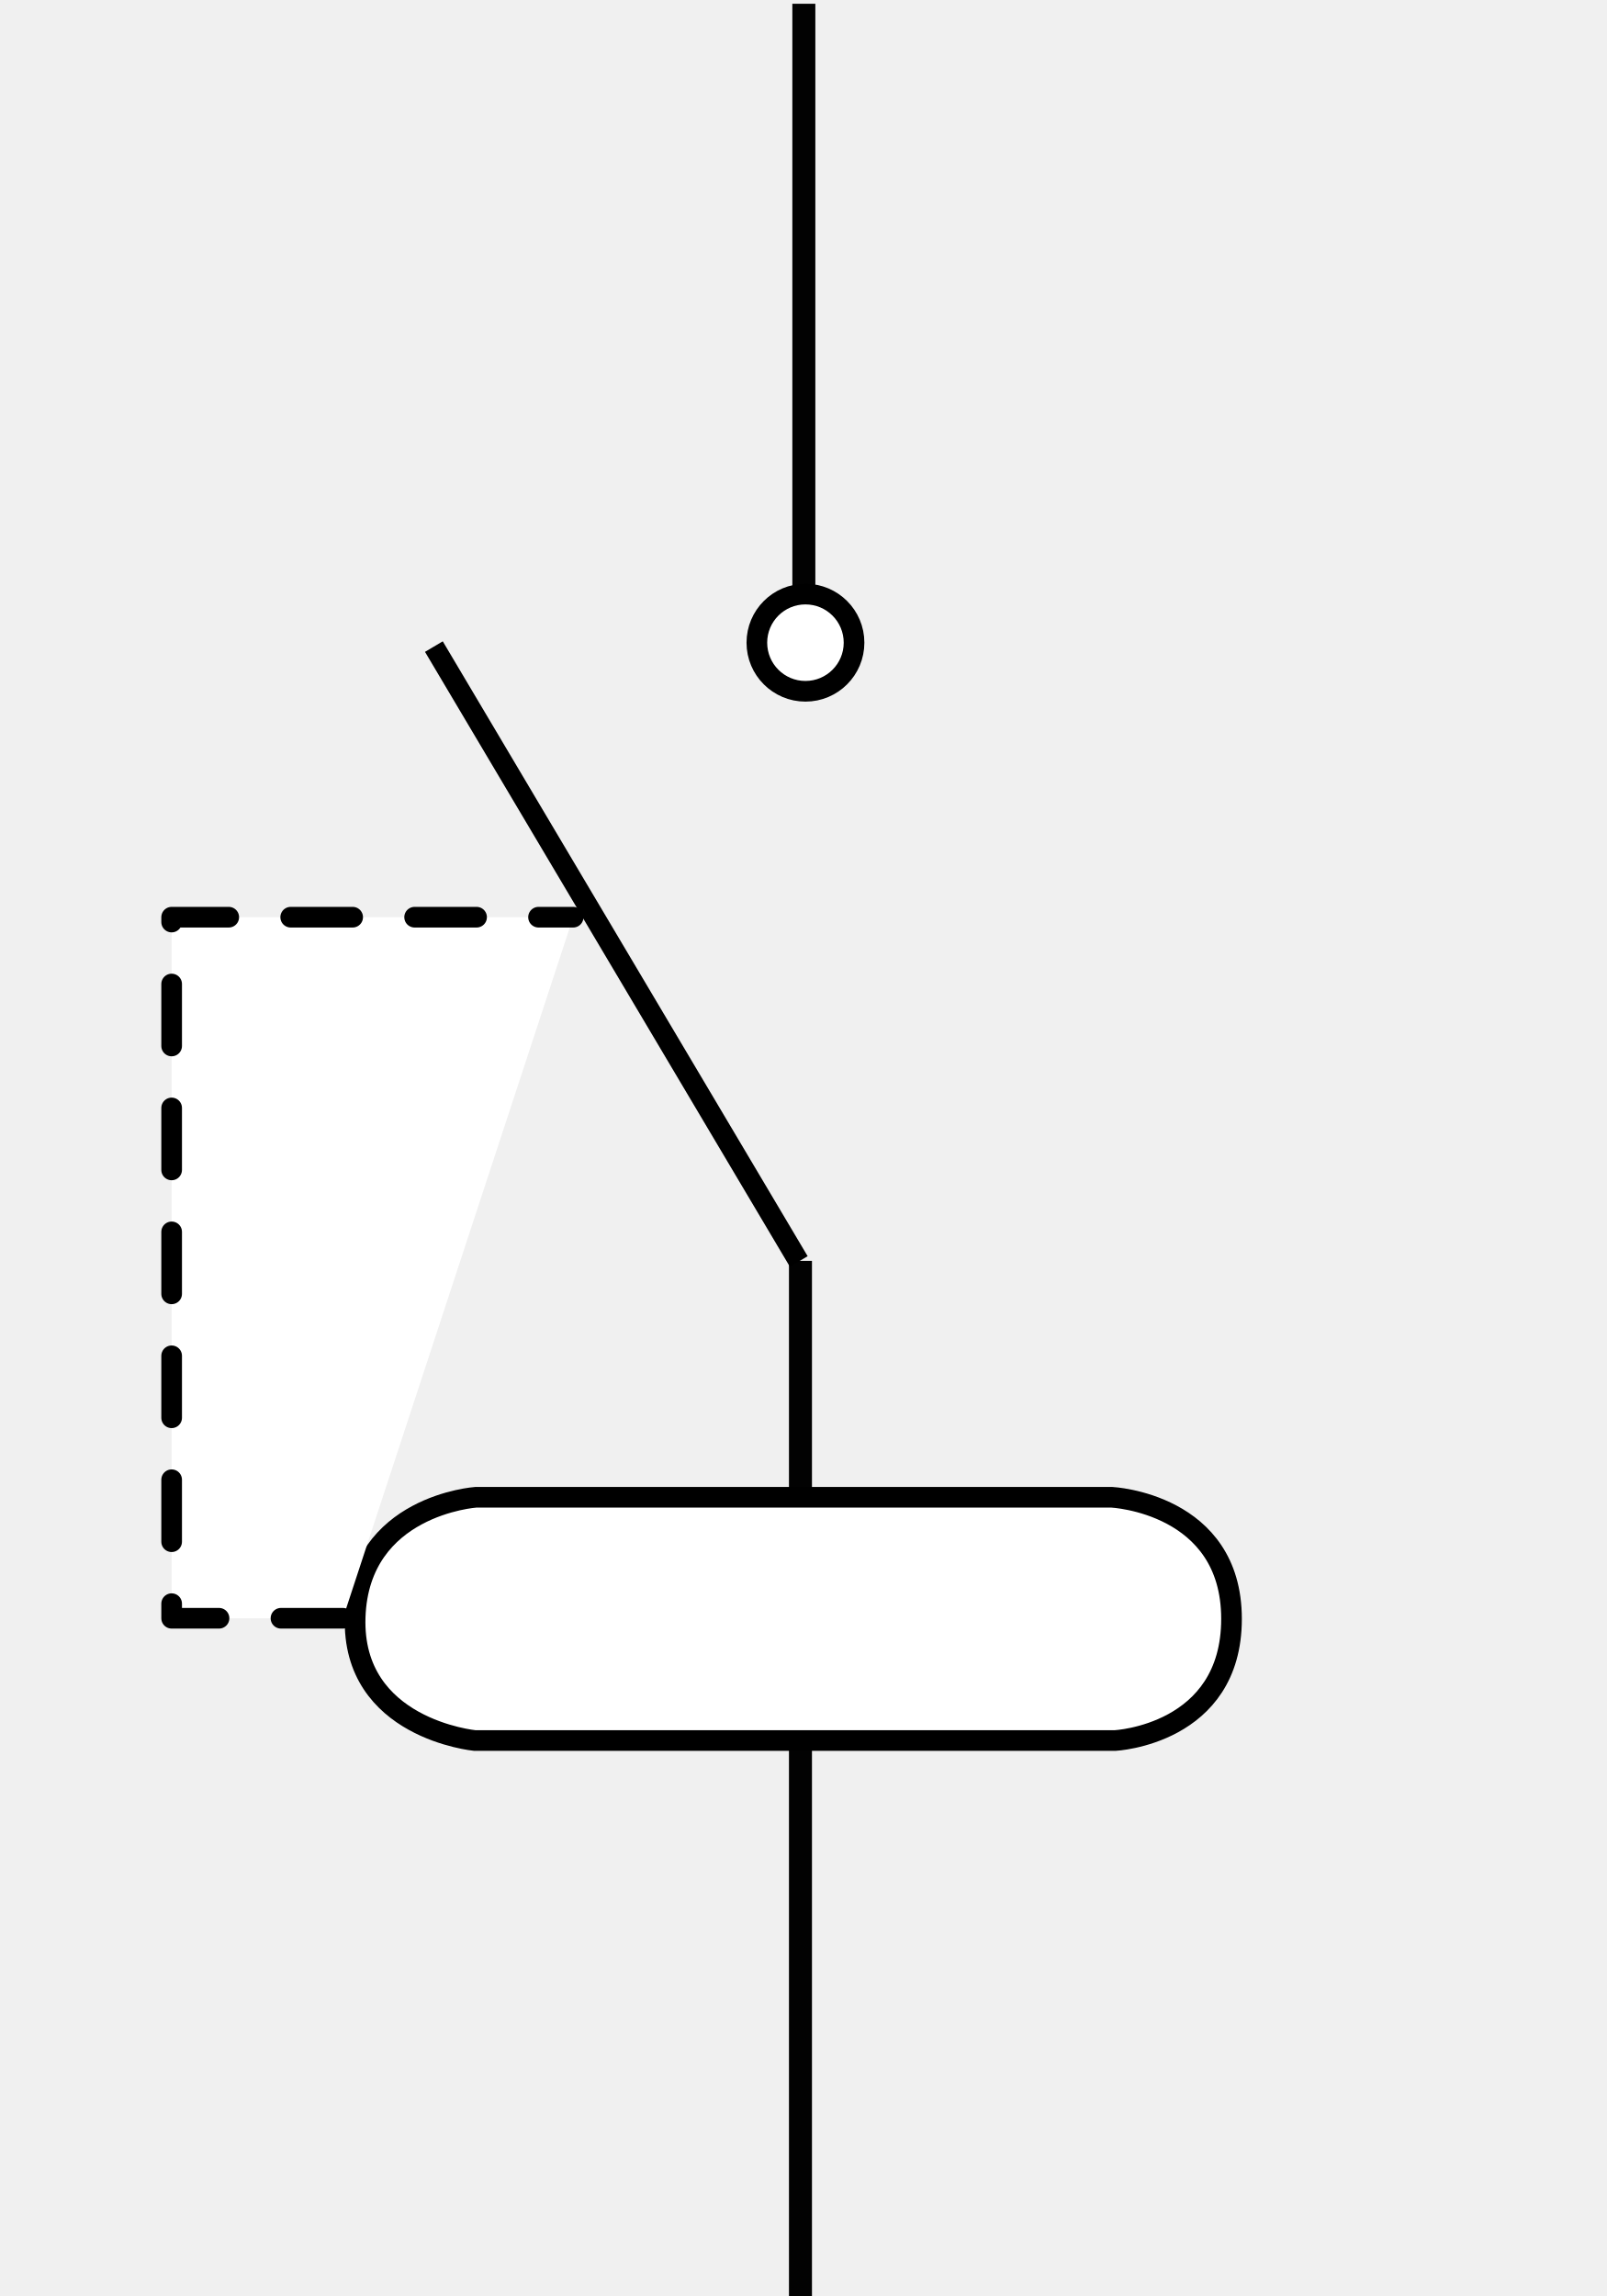
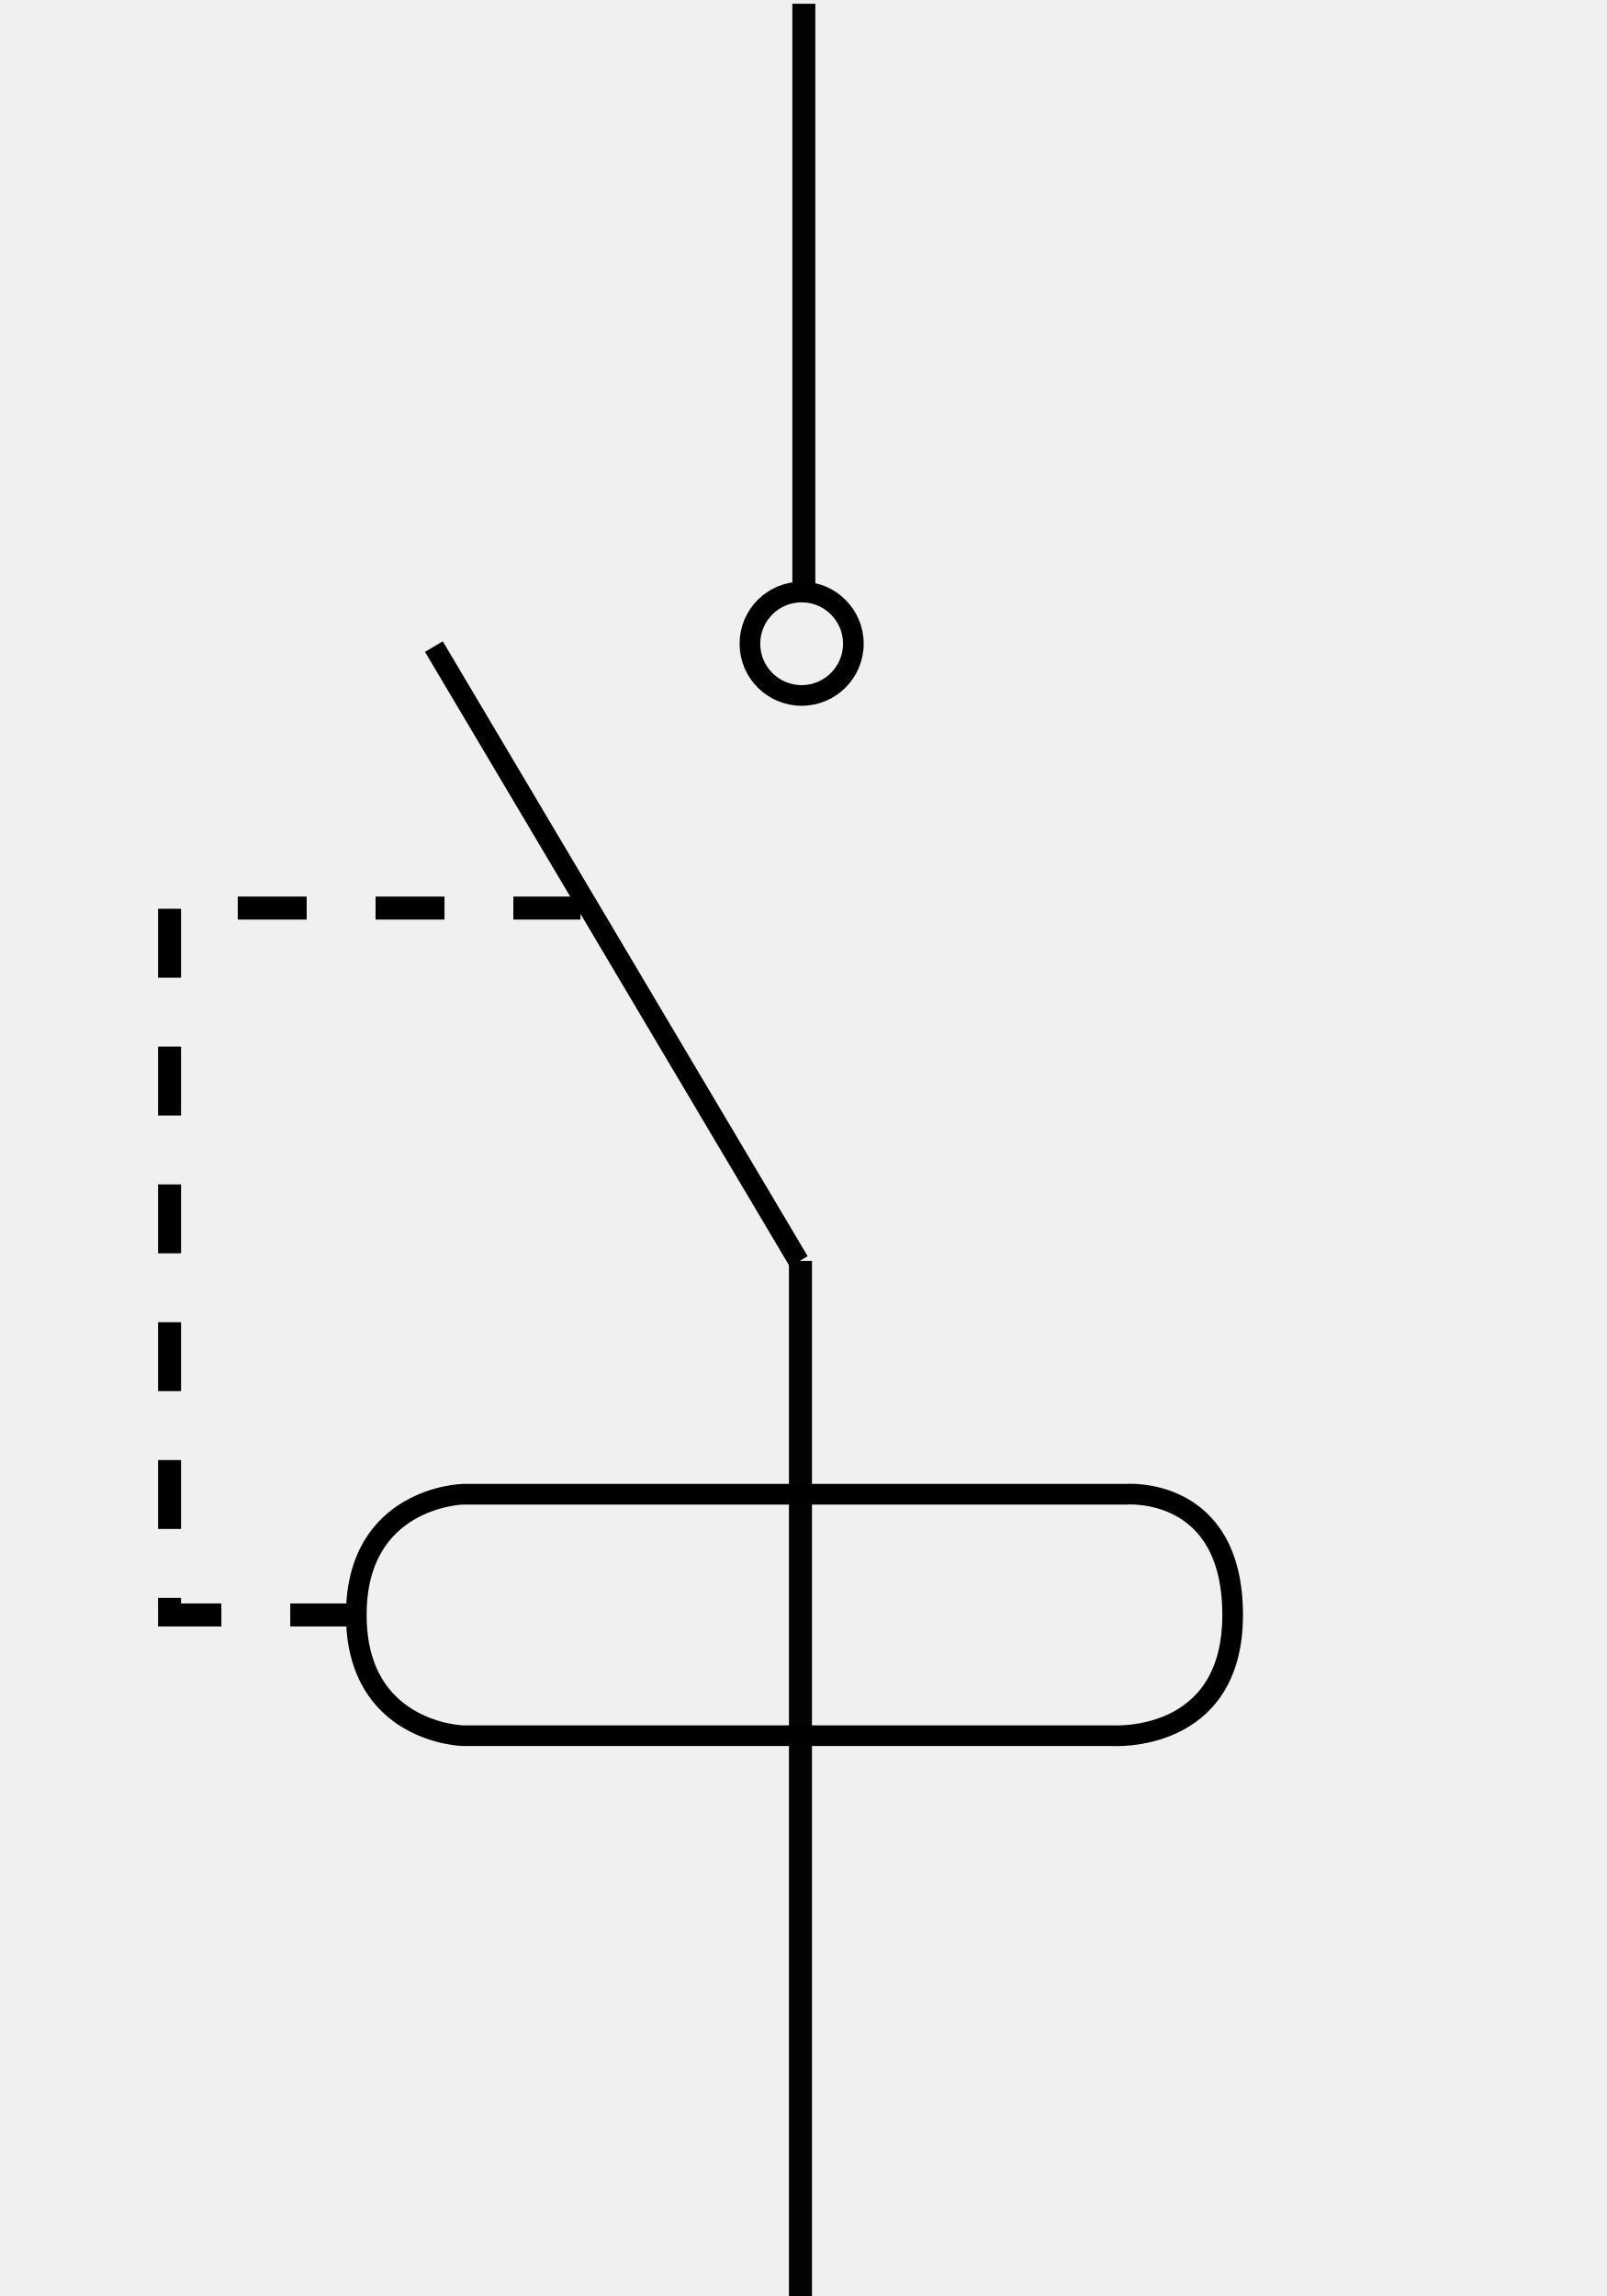
<svg xmlns="http://www.w3.org/2000/svg" width="700" height="1000" viewBox="0 0 18.519 26.455" version="1.1" id="svg4">
  <defs id="defs4" />
  <path style="fill:#020202;stroke-width:0;stroke-dasharray:none;fill-opacity:1;stroke:none;stroke-opacity:1" d="M9.131.043h.265v6.753h-.265zM9.092 14.528h.265v11.944h-.265z" id="path1" />
-   <circle style="fill:#ffffff;fill-opacity:1;stroke:#000000;stroke-width:0.238;stroke-opacity:1;stroke-dasharray:none" cx="9.282" cy="7.405" r=".56" id="circle2" />
-   <path style="fill:#ffffff;stroke:#000000;stroke-width:0.238;stroke-linecap:round;stroke-linejoin:round;stroke-miterlimit:100;stroke-dasharray:none;stroke-opacity:1;fill-opacity:1" d="M12.812 17.252H5.484s-1.347.091-1.391 1.38c-.044 1.289 1.38 1.423 1.38 1.423h7.376s1.343-.067 1.343-1.402c0-1.334-1.38-1.401-1.38-1.401z" id="path3" />
-   <path style="fill:#ffffff;fill-opacity:1;stroke:#000000;stroke-width:0.238;stroke-linecap:round;stroke-linejoin:round;stroke-miterlimit:100;stroke-dasharray:0.714, 0.714;stroke-dashoffset:0;stroke-opacity:1" d="M 3.952,18.646 H 1.978 v -8.078 h 4.627" id="path4" />
  <path style="fill:#020202;fill-opacity:1;fill-rule:evenodd;stroke:#000000;stroke-width:0.238;stroke-dasharray:none;stroke-dashoffset:0;stroke-opacity:1" d="M 9.205,14.535 5,7.45" id="path2" />
+   <path style="display:inline;fill:none;fill-rule:evenodd;stroke:#000000;stroke-width:0.238;stroke-dasharray:none" d="m 5.331,17.217 h 7.649 c 0,0 1.225,-0.099 1.225,1.391 0,1.49 -1.391,1.391 -1.391,1.391 H 5.331 c 0,0 -1.225,-0.033 -1.225,-1.391 0,-1.358 1.225,-1.391 1.225,-1.391 z" id="path7" />
+   <path style="display:inline;fill:none;fill-rule:evenodd;stroke:#000000;stroke-width:0.265;stroke-dasharray:0.794,0.794;stroke-dashoffset:0" d="M 4.139,18.608 H 1.954 v -8.145 h 4.735" id="path9" />
+   <circle style="fill:none;fill-rule:evenodd;stroke:#000000;stroke-width:0.238;stroke-dasharray:none;stroke-dashoffset:0" id="path11" cx="9.238" cy="7.417" r="0.596" />
</svg>
